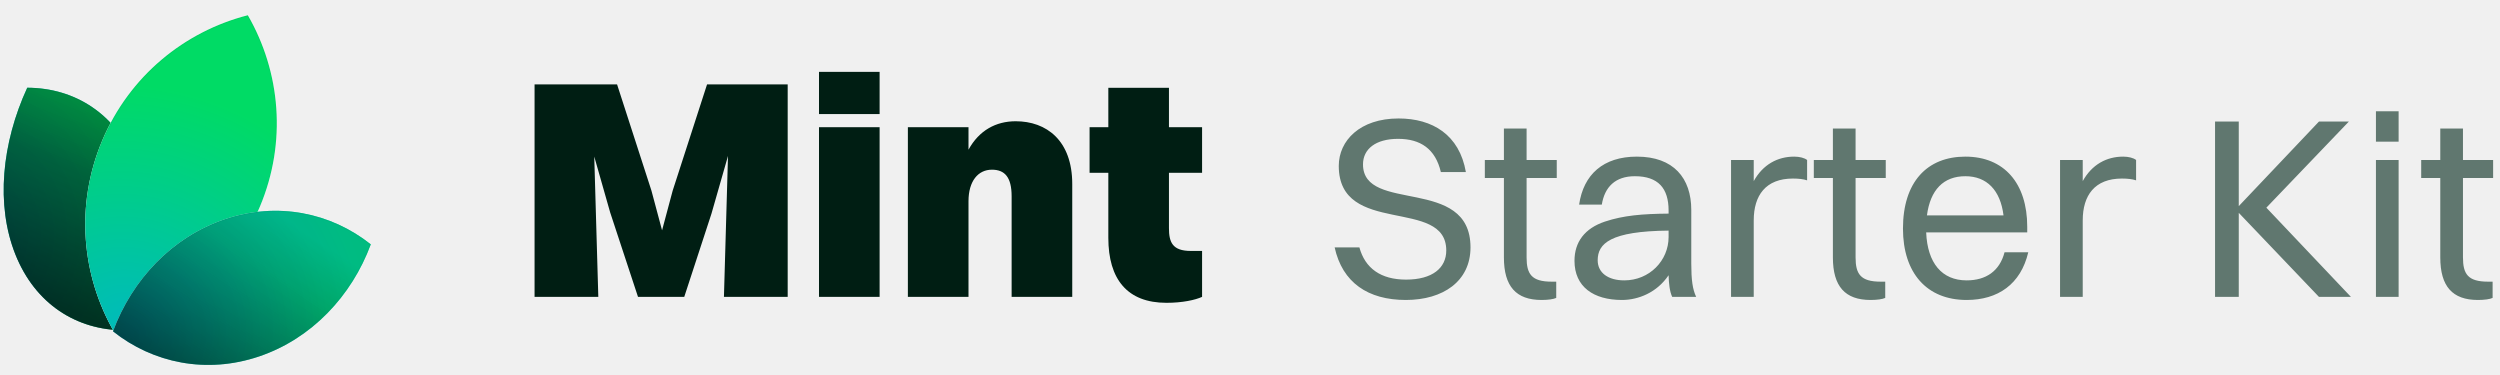
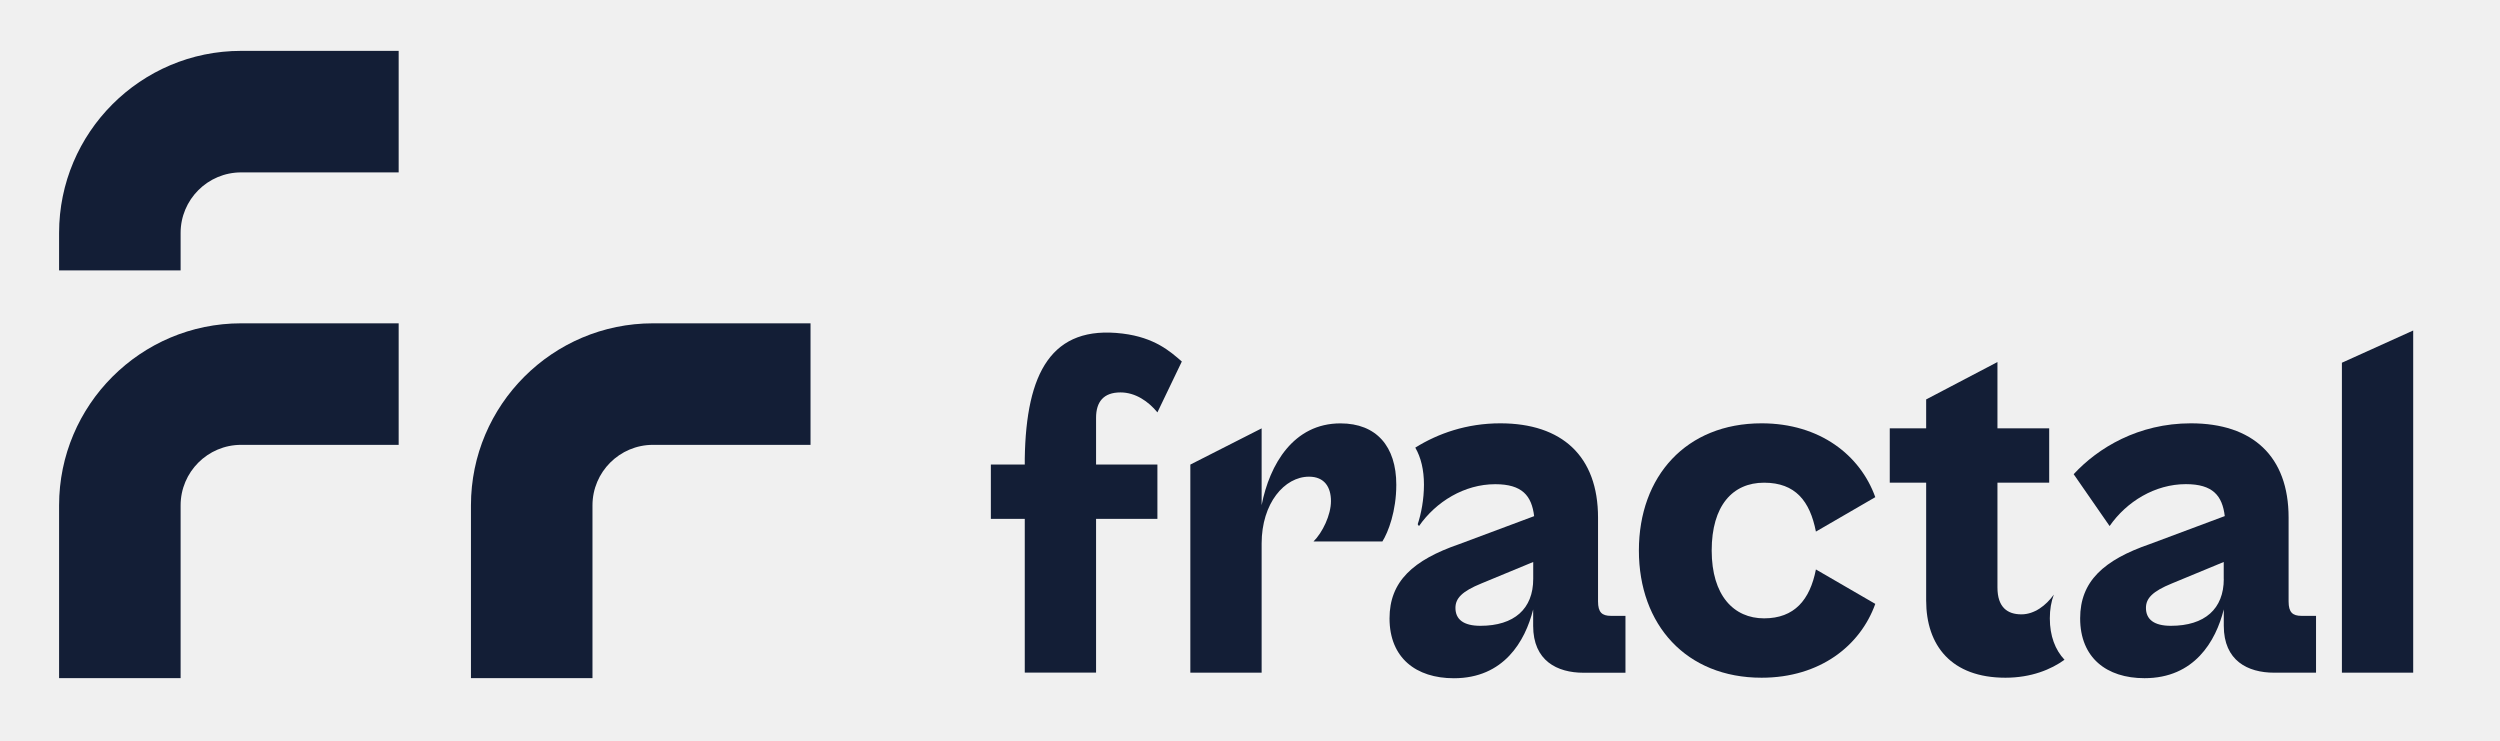
- <svg xmlns="http://www.w3.org/2000/svg" width="160" height="24" viewBox="0 0 160 24" fill="none">
-   <path d="M7.953 21.139C4.896 21.13 2.255 19.458 0.987 16.29C-0.28 13.121 0.109 9.163 1.744 5.615C4.801 5.624 7.442 7.296 8.71 10.465C9.977 13.633 9.588 17.591 7.953 21.139Z" fill="white" />
-   <path d="M7.953 21.139C4.896 21.13 2.255 19.458 0.987 16.29C-0.28 13.121 0.109 9.163 1.744 5.615C4.801 5.624 7.442 7.296 8.71 10.465C9.977 13.633 9.588 17.591 7.953 21.139Z" fill="url(#paint0_radial_115_86)" />
-   <path d="M7.953 21.139C4.896 21.13 2.255 19.458 0.987 16.29C-0.28 13.121 0.109 9.163 1.744 5.615C4.801 5.624 7.442 7.296 8.71 10.465C9.977 13.633 9.588 17.591 7.953 21.139Z" fill="black" fill-opacity="0.5" style="mix-blend-mode:hard-light" />
-   <path d="M7.953 21.139C4.896 21.13 2.255 19.458 0.987 16.29C-0.28 13.121 0.109 9.163 1.744 5.615C4.801 5.624 7.442 7.296 8.71 10.465C9.977 13.633 9.588 17.591 7.953 21.139Z" fill="url(#paint1_linear_115_86)" fill-opacity="0.5" style="mix-blend-mode:hard-light" />
-   <path d="M7.935 21.111C4.897 21.096 2.274 19.431 1.013 16.279C-0.248 13.124 0.136 9.182 1.762 5.643C4.8 5.659 7.423 7.324 8.684 10.476C9.945 13.63 9.561 17.572 7.935 21.111Z" stroke="url(#paint2_linear_115_86)" stroke-opacity="0.05" stroke-width="0.056" />
-   <path d="M7.31 21.257C11.354 20.221 14.884 17.375 16.628 13.236C18.373 9.097 17.945 4.587 15.86 0.976C11.816 2.012 8.287 4.858 6.542 8.998C4.797 13.137 5.225 17.646 7.31 21.257Z" fill="white" />
-   <path d="M7.31 21.257C11.354 20.221 14.884 17.375 16.628 13.236C18.373 9.097 17.945 4.587 15.86 0.976C11.816 2.012 8.287 4.858 6.542 8.998C4.797 13.137 5.225 17.646 7.31 21.257Z" fill="url(#paint3_radial_115_86)" />
-   <path d="M16.602 13.225C14.864 17.349 11.351 20.187 7.324 21.225C5.253 17.624 4.829 13.132 6.568 9.009C8.306 4.885 11.819 2.047 15.846 1.009C17.918 4.61 18.341 9.101 16.602 13.225Z" stroke="url(#paint4_linear_115_86)" stroke-opacity="0.05" stroke-width="0.056" />
-   <path d="M7.234 21.207C9.789 23.237 13.21 23.951 16.577 22.814C19.944 21.677 22.506 18.945 23.73 15.638C21.175 13.608 17.754 12.894 14.387 14.031C11.02 15.168 8.458 17.901 7.234 21.207Z" fill="white" />
-   <path d="M7.234 21.207C9.789 23.237 13.21 23.951 16.577 22.814C19.944 21.677 22.506 18.945 23.73 15.638C21.175 13.608 17.754 12.894 14.387 14.031C11.02 15.168 8.458 17.901 7.234 21.207Z" fill="url(#paint5_radial_115_86)" />
-   <path d="M7.234 21.207C9.789 23.237 13.21 23.951 16.577 22.814C19.944 21.677 22.506 18.945 23.73 15.638C21.175 13.608 17.754 12.894 14.387 14.031C11.02 15.168 8.458 17.901 7.234 21.207Z" fill="black" fill-opacity="0.2" style="mix-blend-mode:hard-light" />
-   <path d="M7.234 21.207C9.789 23.237 13.21 23.951 16.577 22.814C19.944 21.677 22.506 18.945 23.73 15.638C21.175 13.608 17.754 12.894 14.387 14.031C11.02 15.168 8.458 17.901 7.234 21.207Z" fill="url(#paint6_linear_115_86)" fill-opacity="0.5" style="mix-blend-mode:hard-light" />
-   <path d="M16.568 22.787C13.218 23.918 9.814 23.212 7.267 21.198C8.492 17.907 11.044 15.189 14.396 14.058C17.747 12.927 21.15 13.633 23.697 15.648C22.472 18.938 19.92 21.656 16.568 22.787Z" stroke="url(#paint7_linear_115_86)" stroke-opacity="0.05" stroke-width="0.056" />
-   <path d="M34.212 19V5.4H39.492L41.692 12.2L42.372 14.74L43.052 12.2L45.252 5.4H50.412V19H46.332L46.592 9.98L45.532 13.68L43.792 19H40.832L39.052 13.6L38.032 10.02L38.292 19H34.212ZM52.416 7.3V4.6H56.295V7.3H52.416ZM52.416 19V8.14H56.295V19H52.416ZM58.104 19V8.14H61.984V9.58C62.664 8.34 63.744 7.76 65.004 7.76C66.964 7.76 68.624 8.98 68.624 11.78V19H64.744V12.56C64.744 11.34 64.304 10.86 63.484 10.86C62.604 10.86 61.984 11.58 61.984 12.88V19H58.104ZM70.933 15.22V11.06H69.733V8.14H70.933V5.62H74.813V8.14H76.933V11.06H74.813V14.6C74.813 15.5 75.033 16.06 76.213 16.06H76.933V19C76.493 19.2 75.673 19.38 74.653 19.38C72.153 19.38 70.933 17.88 70.933 15.22Z" fill="#001E13" />
-   <path d="M87.232 10.519C87.232 13.687 94.112 11.229 94.112 15.832C94.112 17.994 92.364 19.198 89.971 19.198C87.562 19.198 85.912 18.093 85.417 15.832H87.001C87.364 17.169 88.371 17.895 89.987 17.895C91.671 17.895 92.561 17.152 92.561 16.03C92.561 12.598 85.681 15.155 85.681 10.618C85.681 9.001 87.034 7.582 89.509 7.582C91.671 7.582 93.403 8.621 93.816 11.014H92.215C91.868 9.529 90.912 8.886 89.476 8.886C88.057 8.886 87.232 9.529 87.232 10.519ZM96.25 16.476V11.393H95.029V10.239H96.25V8.226H97.702V10.239H99.632V11.393H97.702V16.476C97.702 17.532 98.015 18.026 99.302 18.026H99.599V19.066C99.434 19.148 99.071 19.198 98.659 19.198C97.025 19.198 96.25 18.323 96.25 16.476ZM102.516 13.093H101.064C101.345 11.162 102.615 10.024 104.76 10.024C107.103 10.024 108.242 11.393 108.242 13.44V16.888C108.242 17.895 108.324 18.521 108.555 19H107.021C106.856 18.654 106.806 18.142 106.79 17.614C106.047 18.72 104.859 19.198 103.803 19.198C101.988 19.198 100.767 18.357 100.767 16.69C100.767 15.486 101.427 14.611 102.714 14.182C103.902 13.786 105.107 13.687 106.79 13.671V13.473C106.79 12.053 106.13 11.278 104.628 11.278C103.374 11.278 102.698 11.971 102.516 13.093ZM102.252 16.657C102.252 17.465 102.929 17.944 103.952 17.944C105.569 17.944 106.79 16.674 106.79 15.172V14.759C103.061 14.793 102.252 15.585 102.252 16.657ZM110.787 19V10.239H112.239V11.591C112.833 10.519 113.774 10.024 114.83 10.024C115.176 10.024 115.49 10.107 115.655 10.239V11.542C115.407 11.46 115.094 11.427 114.747 11.427C112.998 11.427 112.239 12.515 112.239 14.1V19H110.787ZM117.305 16.476V11.393H116.084V10.239H117.305V8.226H118.757V10.239H120.688V11.393H118.757V16.476C118.757 17.532 119.071 18.026 120.358 18.026H120.655V19.066C120.49 19.148 120.127 19.198 119.714 19.198C118.081 19.198 117.305 18.323 117.305 16.476ZM129.809 16.145C129.33 18.192 127.862 19.198 125.865 19.198C123.324 19.198 121.79 17.482 121.79 14.627C121.79 11.658 123.324 10.024 125.783 10.024C128.258 10.024 129.743 11.723 129.743 14.512V14.875H123.275C123.357 16.838 124.281 17.944 125.865 17.944C127.103 17.944 127.977 17.35 128.291 16.145H129.809ZM125.783 11.278C124.38 11.278 123.539 12.152 123.324 13.786H128.225C128.027 12.169 127.152 11.278 125.783 11.278ZM131.843 19V10.239H133.295V11.591C133.889 10.519 134.829 10.024 135.885 10.024C136.232 10.024 136.545 10.107 136.71 10.239V11.542C136.463 11.46 136.149 11.427 135.803 11.427C134.054 11.427 133.295 12.515 133.295 14.1V19H131.843ZM141.763 19V7.78H143.281V13.192L148.413 7.78H150.327L145.047 13.291L150.459 19H148.413L143.281 13.621V19H141.763ZM152.06 9.067V7.12H153.512V9.067H152.06ZM152.06 19V10.239H153.512V19H152.06ZM156.178 16.476V11.393H154.957V10.239H156.178V8.226H157.63V10.239H159.56V11.393H157.63V16.476C157.63 17.532 157.943 18.026 159.23 18.026H159.527V19.066C159.362 19.148 158.999 19.198 158.587 19.198C156.953 19.198 156.178 18.323 156.178 16.476Z" fill="#002719" fill-opacity="0.6" />
+ <svg xmlns="http://www.w3.org/2000/svg" id="Layer_1" viewBox="0 0 432 128">
  <defs>
-     <radialGradient id="paint0_radial_115_86" cx="0" cy="0" r="1" gradientUnits="userSpaceOnUse" gradientTransform="translate(-3.00503 15.023) rotate(-10.029) scale(17.9572 17.784)">
-       <stop stop-color="#00B0BB" />
-       <stop offset="1" stop-color="#00DB65" />
-     </radialGradient>
-     <linearGradient id="paint1_linear_115_86" x1="7.39" y1="4.813" x2="1.63" y2="18.689" gradientUnits="userSpaceOnUse">
-       <stop stop-color="#18E299" />
-       <stop offset="1" />
-     </linearGradient>
-     <linearGradient id="paint2_linear_115_86" x1="7.948" y1="8.016" x2="1.761" y2="18.746" gradientUnits="userSpaceOnUse">
-       <stop />
-       <stop offset="1" stop-opacity="0" />
-     </linearGradient>
-     <radialGradient id="paint3_radial_115_86" cx="0" cy="0" r="1" gradientUnits="userSpaceOnUse" gradientTransform="translate(8.11404 20.8822) rotate(-75.7542) scale(21.6246 23.7772)">
-       <stop stop-color="#00BBBB" />
-       <stop offset="0.713" stop-color="#00DB65" />
-     </radialGradient>
-     <linearGradient id="paint4_linear_115_86" x1="7.602" y1="5.871" x2="15.556" y2="16.372" gradientUnits="userSpaceOnUse">
-       <stop />
-       <stop offset="1" stop-opacity="0" />
-     </linearGradient>
-     <radialGradient id="paint5_radial_115_86" cx="0" cy="0" r="1" gradientUnits="userSpaceOnUse" gradientTransform="translate(7.84537 21.5181) rotate(-20.3525) scale(18.5603 17.32)">
-       <stop stop-color="#00B0BB" />
-       <stop offset="1" stop-color="#00DB65" />
-     </radialGradient>
-     <linearGradient id="paint6_linear_115_86" x1="16.808" y1="13.007" x2="10.041" y2="22.994" gradientUnits="userSpaceOnUse">
-       <stop stop-color="#00B1BC" />
-       <stop offset="1" />
-     </linearGradient>
-     <linearGradient id="paint7_linear_115_86" x1="16.808" y1="13.007" x2="14.169" y2="23.841" gradientUnits="userSpaceOnUse">
-       <stop />
-       <stop offset="1" stop-opacity="0" />
-     </linearGradient>
+     <style>.cls-1{fill:#131e36;stroke-width:0px;}</style>
  </defs>
+   <polygon class="cls-1" points="404.68 62.68 404.68 116.24 417 116.24 417 57.11 404.68 62.68" />
+   <path class="cls-1" d="M384.27,100.04c0,5.17-3.28,8.1-9.14,8.1-2.93,0-4.31-1.12-4.31-3.1,0-1.64,1.12-2.85,4.48-4.22l8.96-3.71v2.93ZM400.21,116.24v-9.82h-2.5c-1.55,0-2.24-.6-2.24-2.5v-14.48c0-10.6-6.21-16.29-16.89-16.29-9.05,0-16.03,4.22-20.25,8.79l6.21,8.96c2.93-4.22,7.84-7.24,13.18-7.24,4.65,0,6.29,1.98,6.72,5.52l-12.93,4.83c-8.01,2.76-12.06,6.46-12.06,12.84,0,6.81,4.57,10.34,11.12,10.34,8.62,0,12.32-6.38,13.7-11.89v2.84c0,6.03,4.14,8.1,8.7,8.1h7.24Z" />
+   <path class="cls-1" d="M356.74,114c-1.6-1.71-2.53-4.1-2.53-7.15,0-1.51.23-2.87.69-4.1-1.35,1.88-3.35,3.41-5.6,3.41-2.41,0-4.14-1.21-4.14-4.65v-18.1h8.94v-9.39h-8.94v-11.46l-12.32,6.46v5h-6.29v9.39h6.29v20.34c0,7.84,4.39,13.36,13.7,13.36,4.47,0,7.91-1.44,10.2-3.1" />
+   <path class="cls-1" d="M295.78,95.13c0-7.76,3.62-11.72,9.05-11.72s7.93,3.19,8.96,8.45l10.26-5.95c-2.59-7.24-9.57-12.76-19.65-12.76-13.01,0-21.2,9.13-21.2,21.98s8.19,21.98,21.2,21.98c10.08,0,17.06-5.52,19.65-12.76l-10.26-5.95c-1.03,5.26-3.71,8.45-8.96,8.45s-9.05-3.96-9.05-11.72" />
+   <path class="cls-1" d="M264.94,100.04c0,5.17-3.28,8.1-9.13,8.1-2.93,0-4.31-1.12-4.31-3.1,0-1.64,1.12-2.85,4.48-4.22l8.96-3.71v2.93ZM280.88,116.24v-9.82h-2.5c-1.55,0-2.24-.6-2.24-2.5v-14.48c0-10.6-6.21-16.29-16.89-16.29-5.81,0-10.76,1.75-14.69,4.2.98,1.69,1.5,3.84,1.5,6.4s-.48,5.02-1.08,6.84l.22.32c2.93-4.22,7.84-7.24,13.18-7.24,4.65,0,6.29,1.98,6.72,5.52l-12.93,4.83c-8.01,2.76-12.06,6.46-12.06,12.84,0,6.81,4.57,10.34,11.12,10.34,8.62,0,12.32-6.38,13.7-11.89v2.84c0,6.03,4.14,8.1,8.7,8.1h7.24Z" />
+   <path class="cls-1" d="M238.87,93.58c1.03-1.64,2.41-5.26,2.41-9.82,0-6.64-3.45-10.6-9.65-10.6-8.1,0-12.24,7.07-13.62,14.13v-13.27l-12.32,6.26v35.96h12.32v-22.32c0-6.98,3.96-11.55,8.19-11.55,2.67,0,3.79,1.81,3.79,4.22s-1.46,5.43-3.02,6.98h11.89Z" />
+   <path class="cls-1" d="M200,71.26l4.22-8.79c-1.98-1.72-4.68-4.15-10.24-4.83-12.27-1.5-16.67,6.76-16.9,21.6v1.03h-5.86v9.39h5.86v26.57h12.32v-26.57h10.6v-9.39h-10.6v-8.07c0-2.76,1.29-4.39,4.22-4.39,2.58,0,4.83,1.55,6.38,3.45" />
+   <path class="cls-1" d="M112.84,76.87h27.22v-21h-27.22c-17.35,0-31.46,14.11-31.46,31.46v29.85h21v-29.85c0-5.77,4.69-10.46,10.46-10.46" />
+   <path class="cls-1" d="M41.67,76.87h27.22v-21h-27.22c-17.35,0-31.46,14.11-31.46,31.46v29.85h21v-29.85c0-5.77,4.69-10.46,10.46-10.46" />
+   <path class="cls-1" d="M41.67,29.79h27.22V8.79h-27.22c-17.35,0-31.46,14.11-31.46,31.46v6.48h21v-6.48c0-5.77,4.69-10.46,10.46-10.46" />
</svg>
